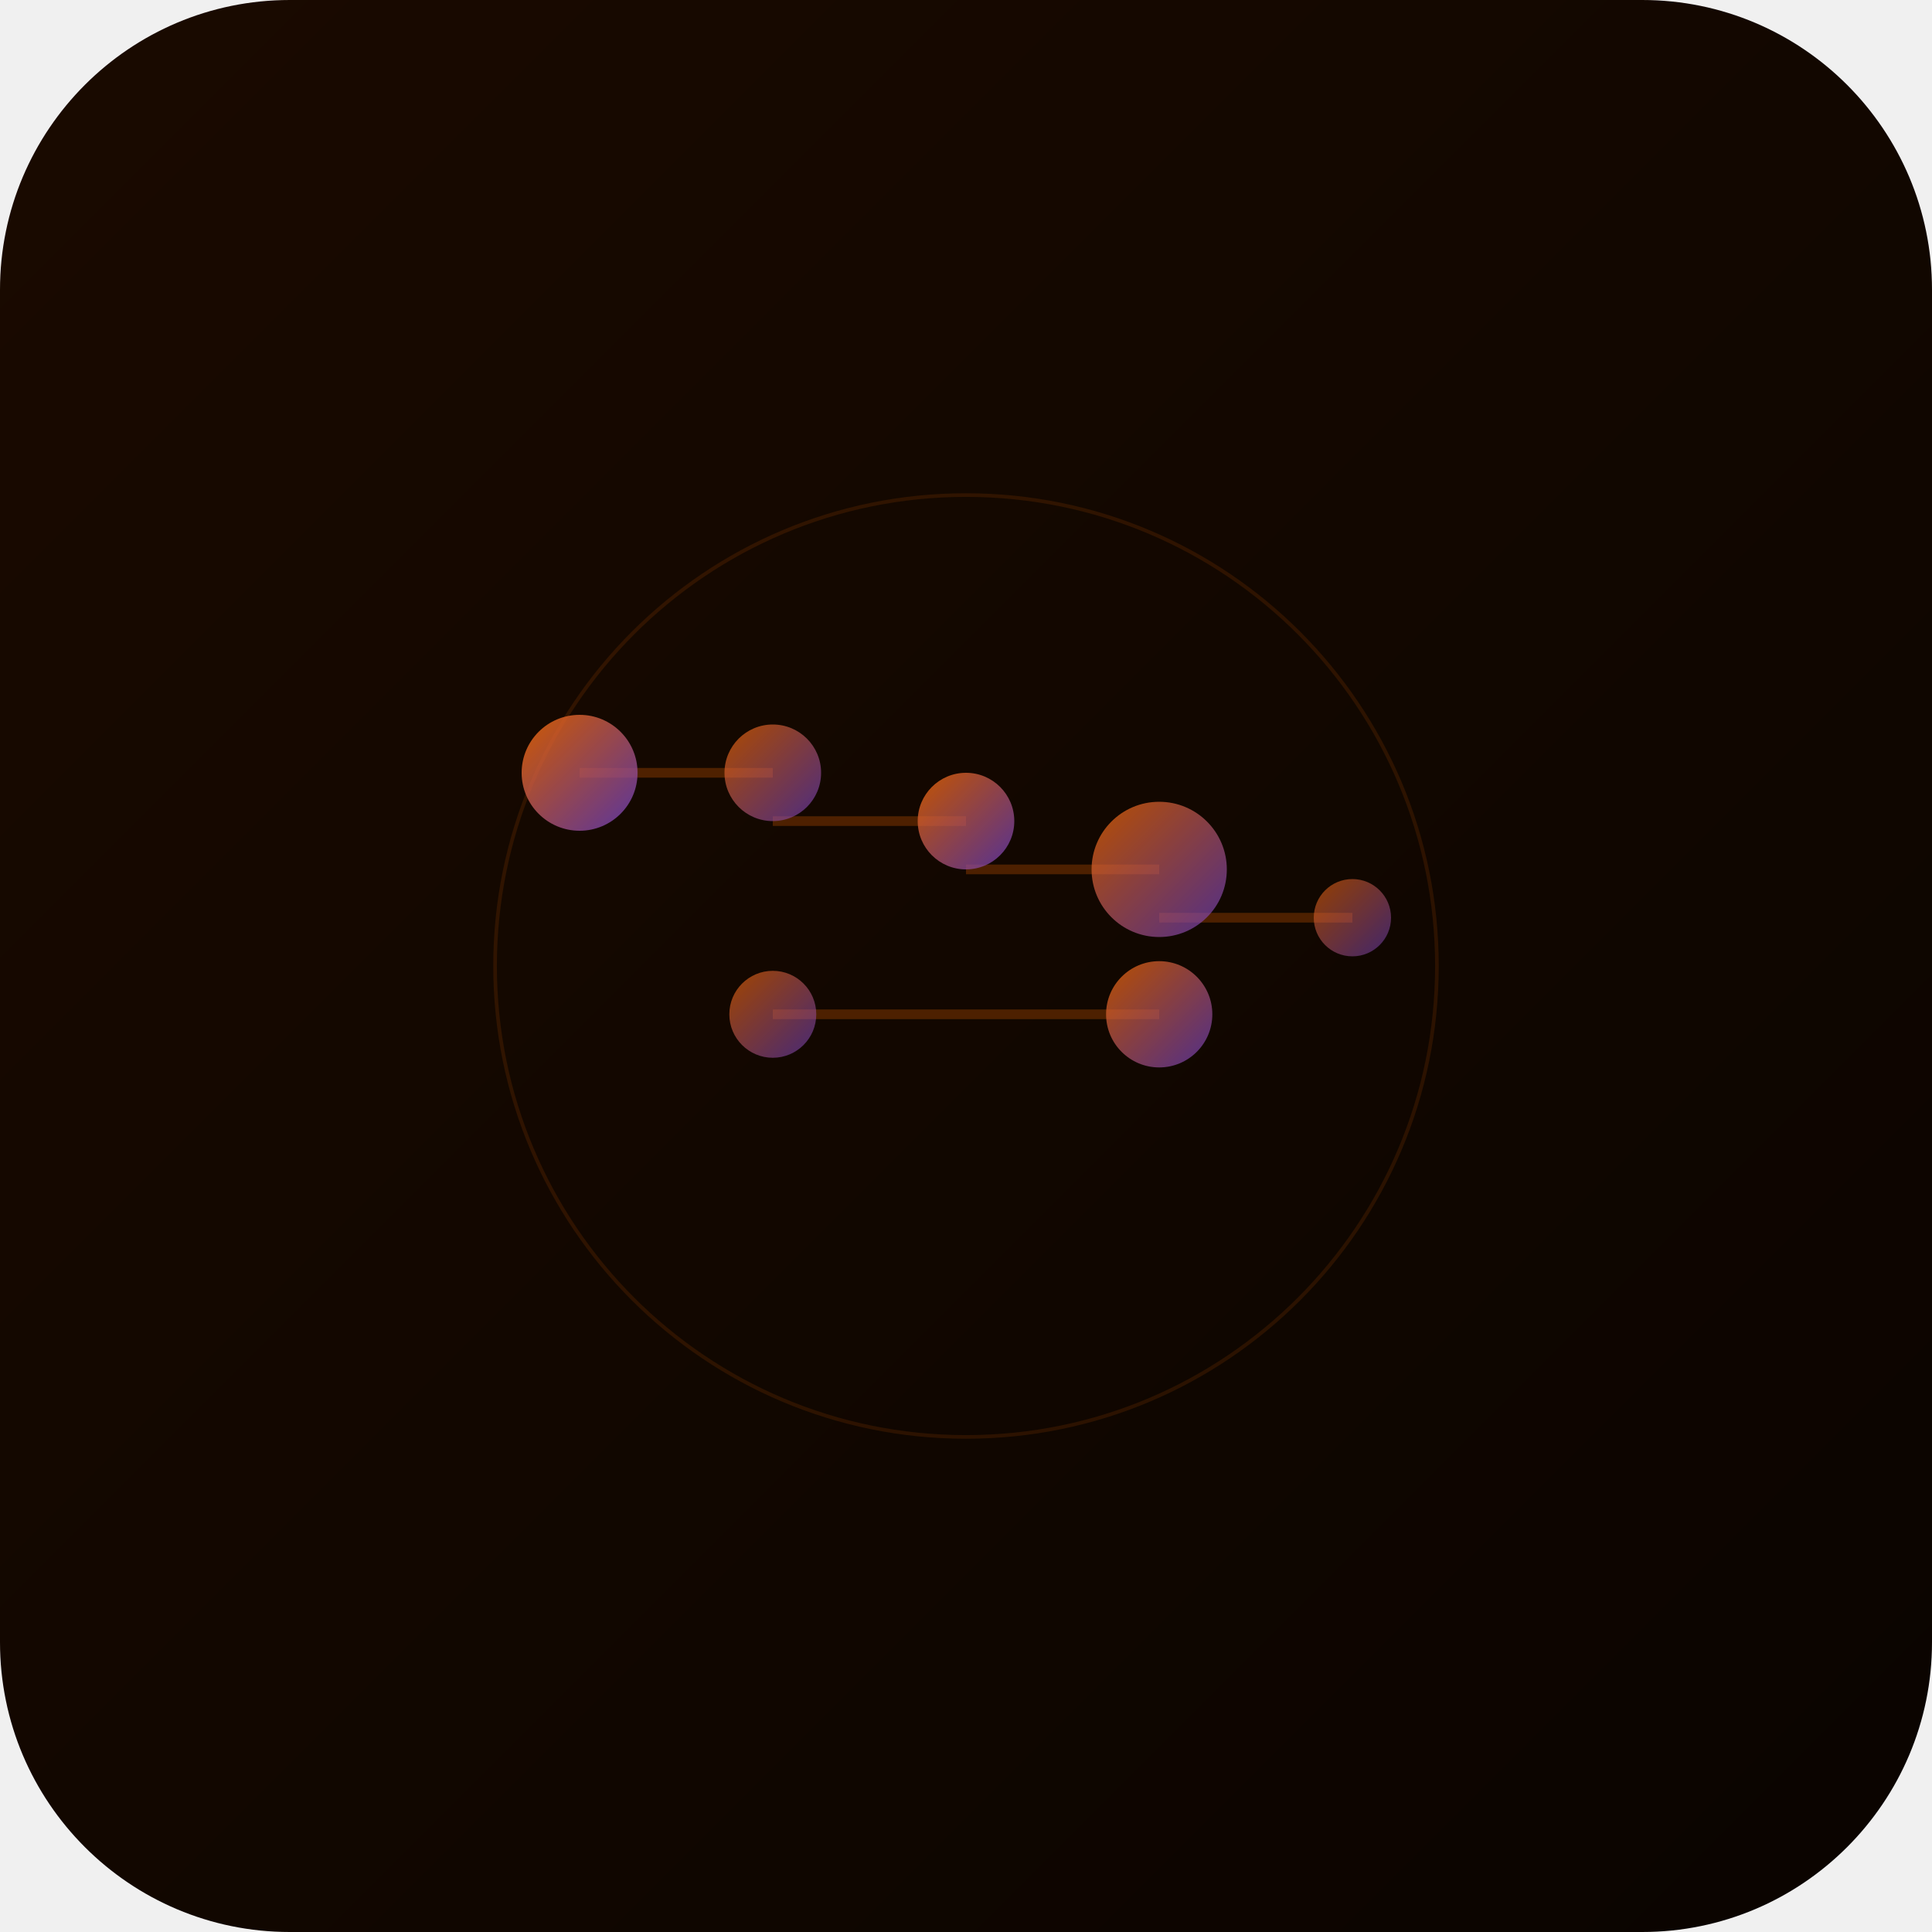
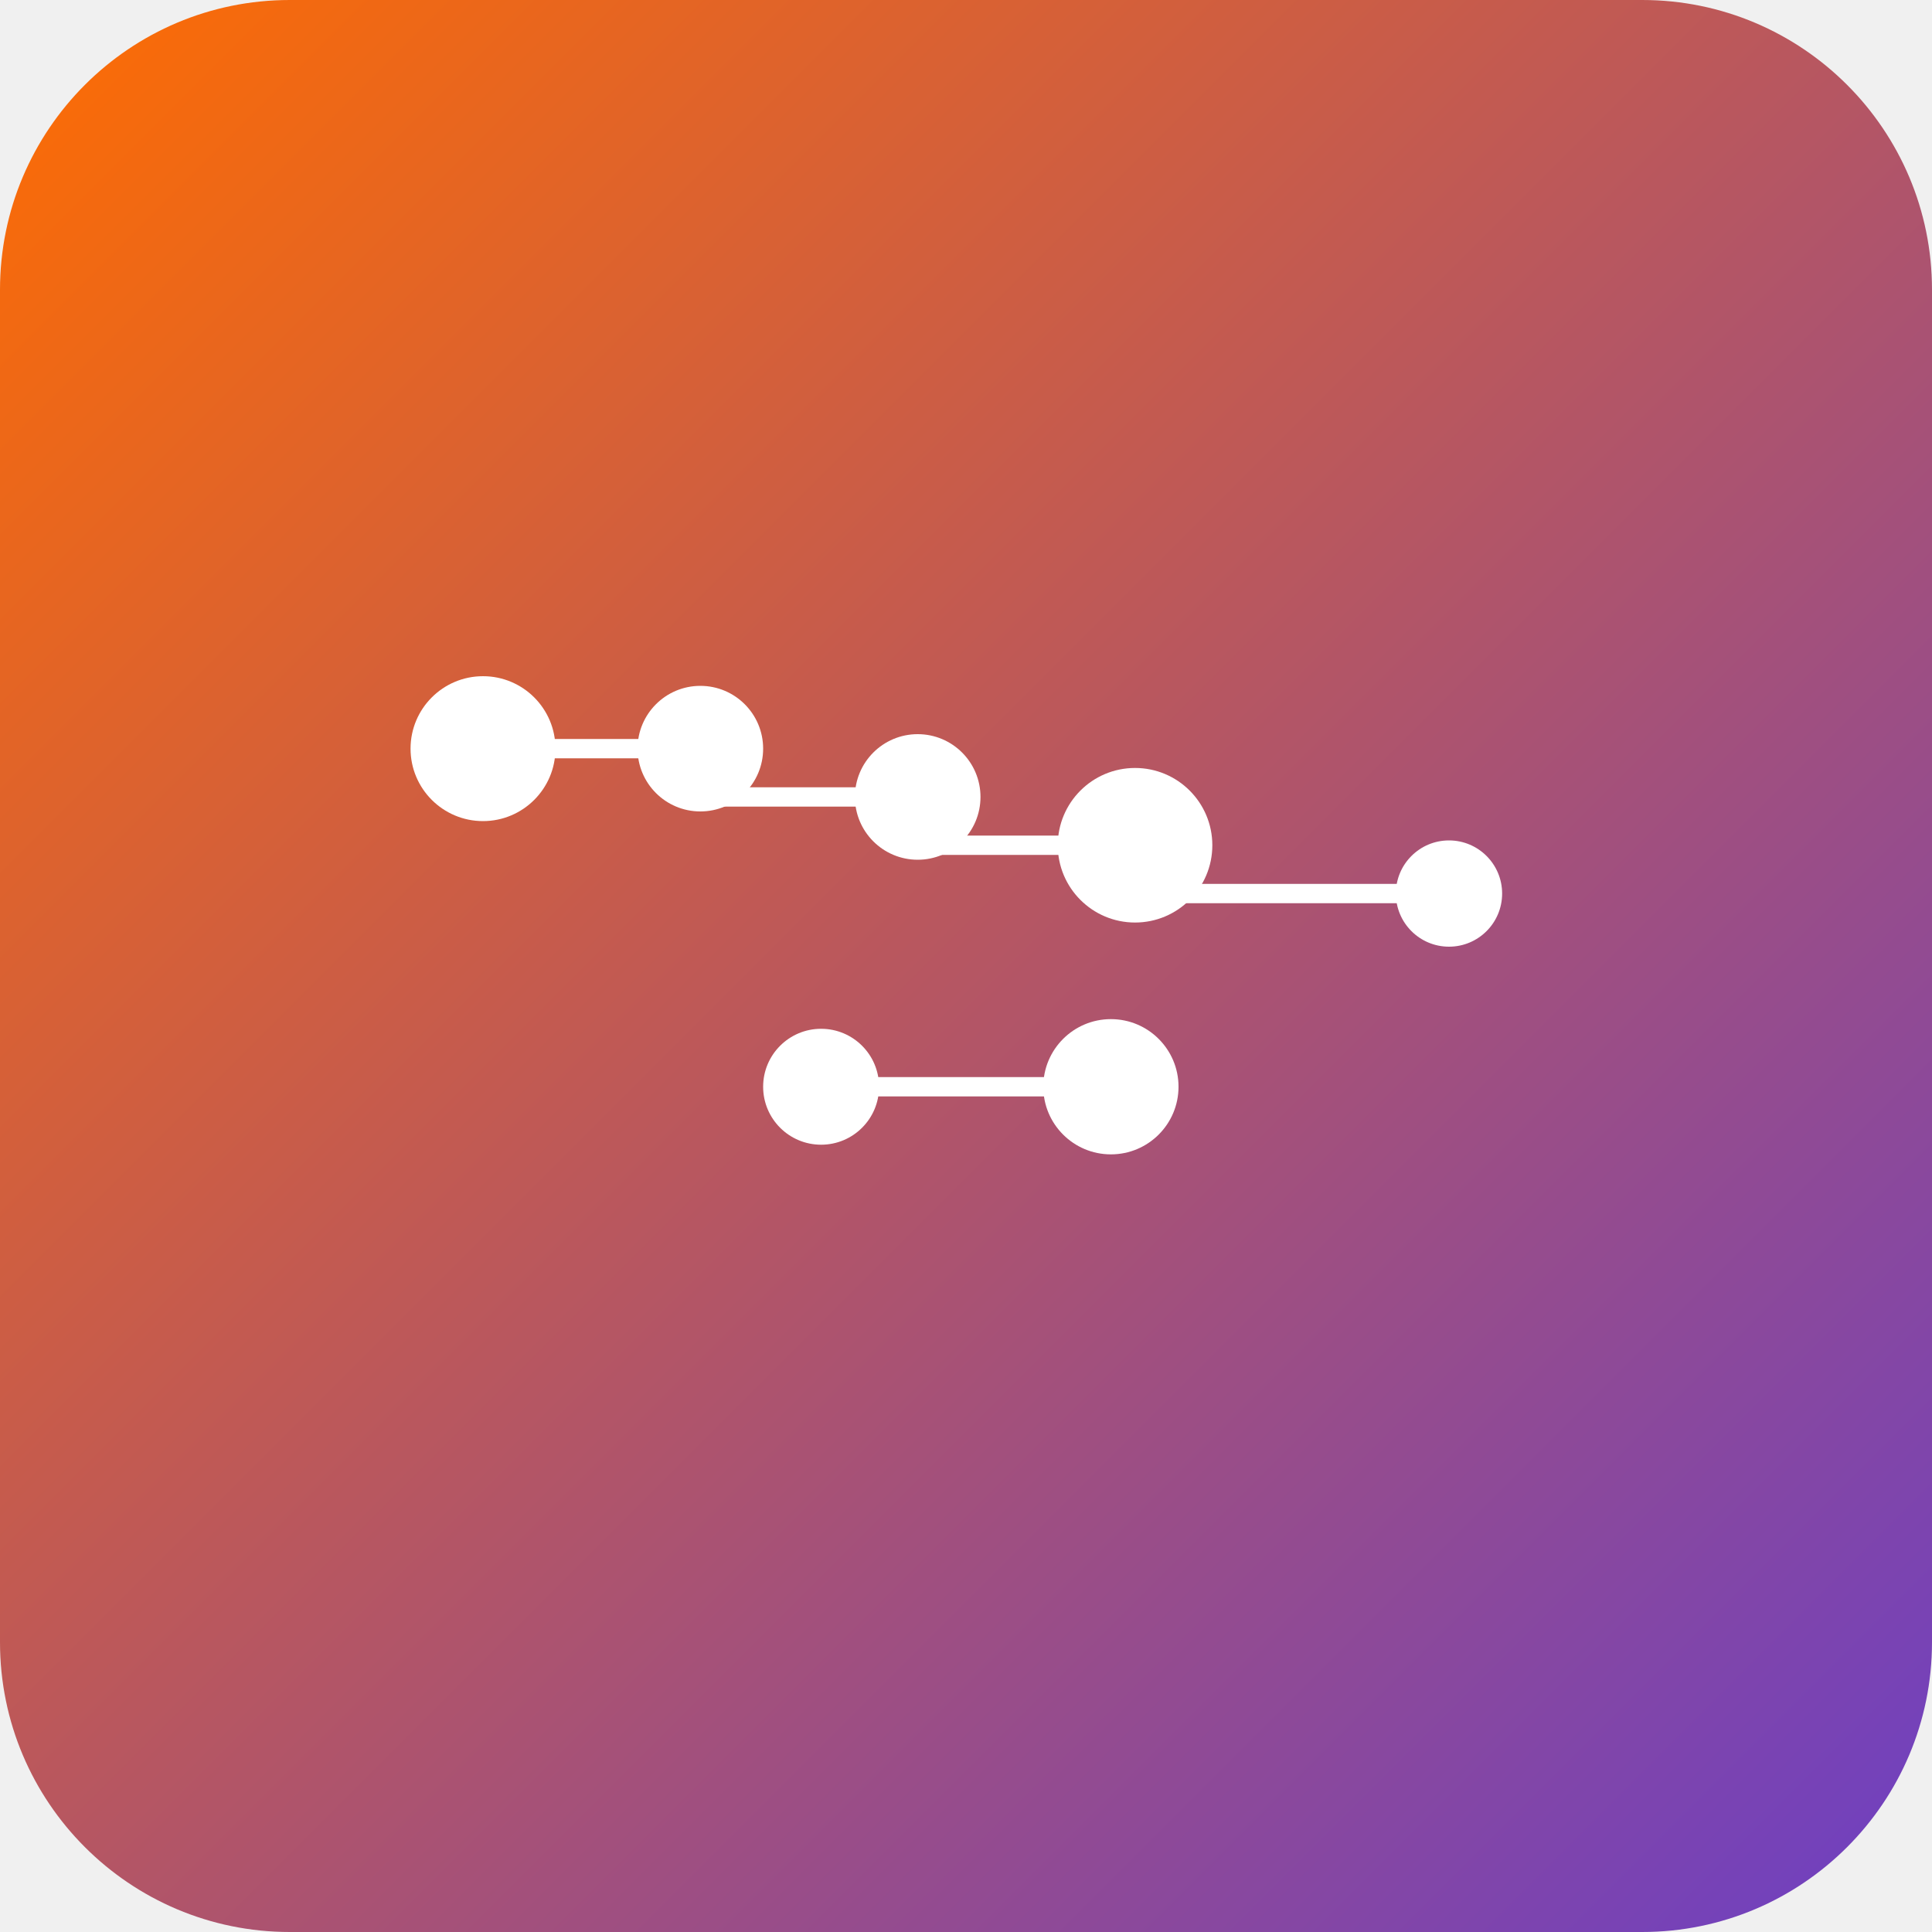
<svg xmlns="http://www.w3.org/2000/svg" width="800" height="800" viewBox="0 0 800 800" fill="none">
  <defs>
    <linearGradient id="bg" x1="0" y1="0" x2="1" y2="1">
-       <stop offset="0%" stop-color="#1A0A00" />
-       <stop offset="100%" stop-color="#0A0400" />
-     </linearGradient>
-     <linearGradient id="node" x1="0" y1="0" x2="1" y2="1">
      <stop offset="0%" stop-color="#FF6D00" />
      <stop offset="100%" stop-color="#6C3FC5" />
    </linearGradient>
-     <linearGradient id="line" x1="0" y1="0" x2="1" y2="0">
-       <stop offset="0%" stop-color="#FF6D00" />
-       <stop offset="100%" stop-color="#FF9100" />
-     </linearGradient>
  </defs>
  <rect width="800" height="800" rx="120" fill="url(#bg)" />
-   <circle cx="400" cy="400" r="195" stroke="#FF6D00" stroke-width="1.5" opacity="0.12" />
-   <g transform="translate(400,380)">
-     <line x1="-160" y1="-60" x2="-80" y2="-60" stroke="#FF6D00" stroke-width="4" opacity="0.25" />
-     <line x1="-80" y1="-40" x2="0" y2="-40" stroke="#FF6D00" stroke-width="4" opacity="0.25" />
-     <line x1="0" y1="-20" x2="80" y2="-20" stroke="#FF6D00" stroke-width="4" opacity="0.25" />
-     <line x1="80" y1="0" x2="160" y2="0" stroke="#FF6D00" stroke-width="4" opacity="0.25" />
-     <line x1="-80" y1="40" x2="80" y2="40" stroke="#FF6D00" stroke-width="4" opacity="0.25" />
-     <circle cx="-160" cy="-60" r="24" fill="url(#node)" opacity="0.8" />
-     <circle cx="-80" cy="-60" r="20" fill="url(#node)" opacity="0.65" />
-     <circle cx="0" cy="-40" r="20" fill="url(#node)" opacity="0.75" />
-     <circle cx="80" cy="-20" r="28" fill="url(#node)" opacity="0.7" />
-     <circle cx="160" cy="0" r="16" fill="url(#node)" opacity="0.55" />
-     <circle cx="-80" cy="40" r="18" fill="url(#node)" opacity="0.6" />
-     <circle cx="80" cy="40" r="22" fill="url(#node)" opacity="0.7" />
+   <g transform="translate(400,390)">
+     <line x1="-200" y1="-80" x2="-110" y2="-80" stroke="#FFFFFF" stroke-width="8" />
+     <line x1="-110" y1="-60" x2="-20" y2="-60" stroke="#FFFFFF" stroke-width="8" />
+     <line x1="-20" y1="-40" x2="70" y2="-40" stroke="#FFFFFF" stroke-width="8" />
+     <line x1="70" y1="-20" x2="200" y2="-20" stroke="#FFFFFF" stroke-width="8" />
+     <line x1="-60" y1="60" x2="60" y2="60" stroke="#FFFFFF" stroke-width="8" />
+     <circle cx="-200" cy="-80" r="30" fill="#FFFFFF" />
+     <circle cx="-110" cy="-80" r="26" fill="#FFFFFF" />
+     <circle cx="-20" cy="-60" r="26" fill="#FFFFFF" />
+     <circle cx="70" cy="-40" r="32" fill="#FFFFFF" />
+     <circle cx="200" cy="-20" r="22" fill="#FFFFFF" />
+     <circle cx="-60" cy="60" r="24" fill="#FFFFFF" />
+     <circle cx="60" cy="60" r="28" fill="#FFFFFF" />
  </g>
</svg>
